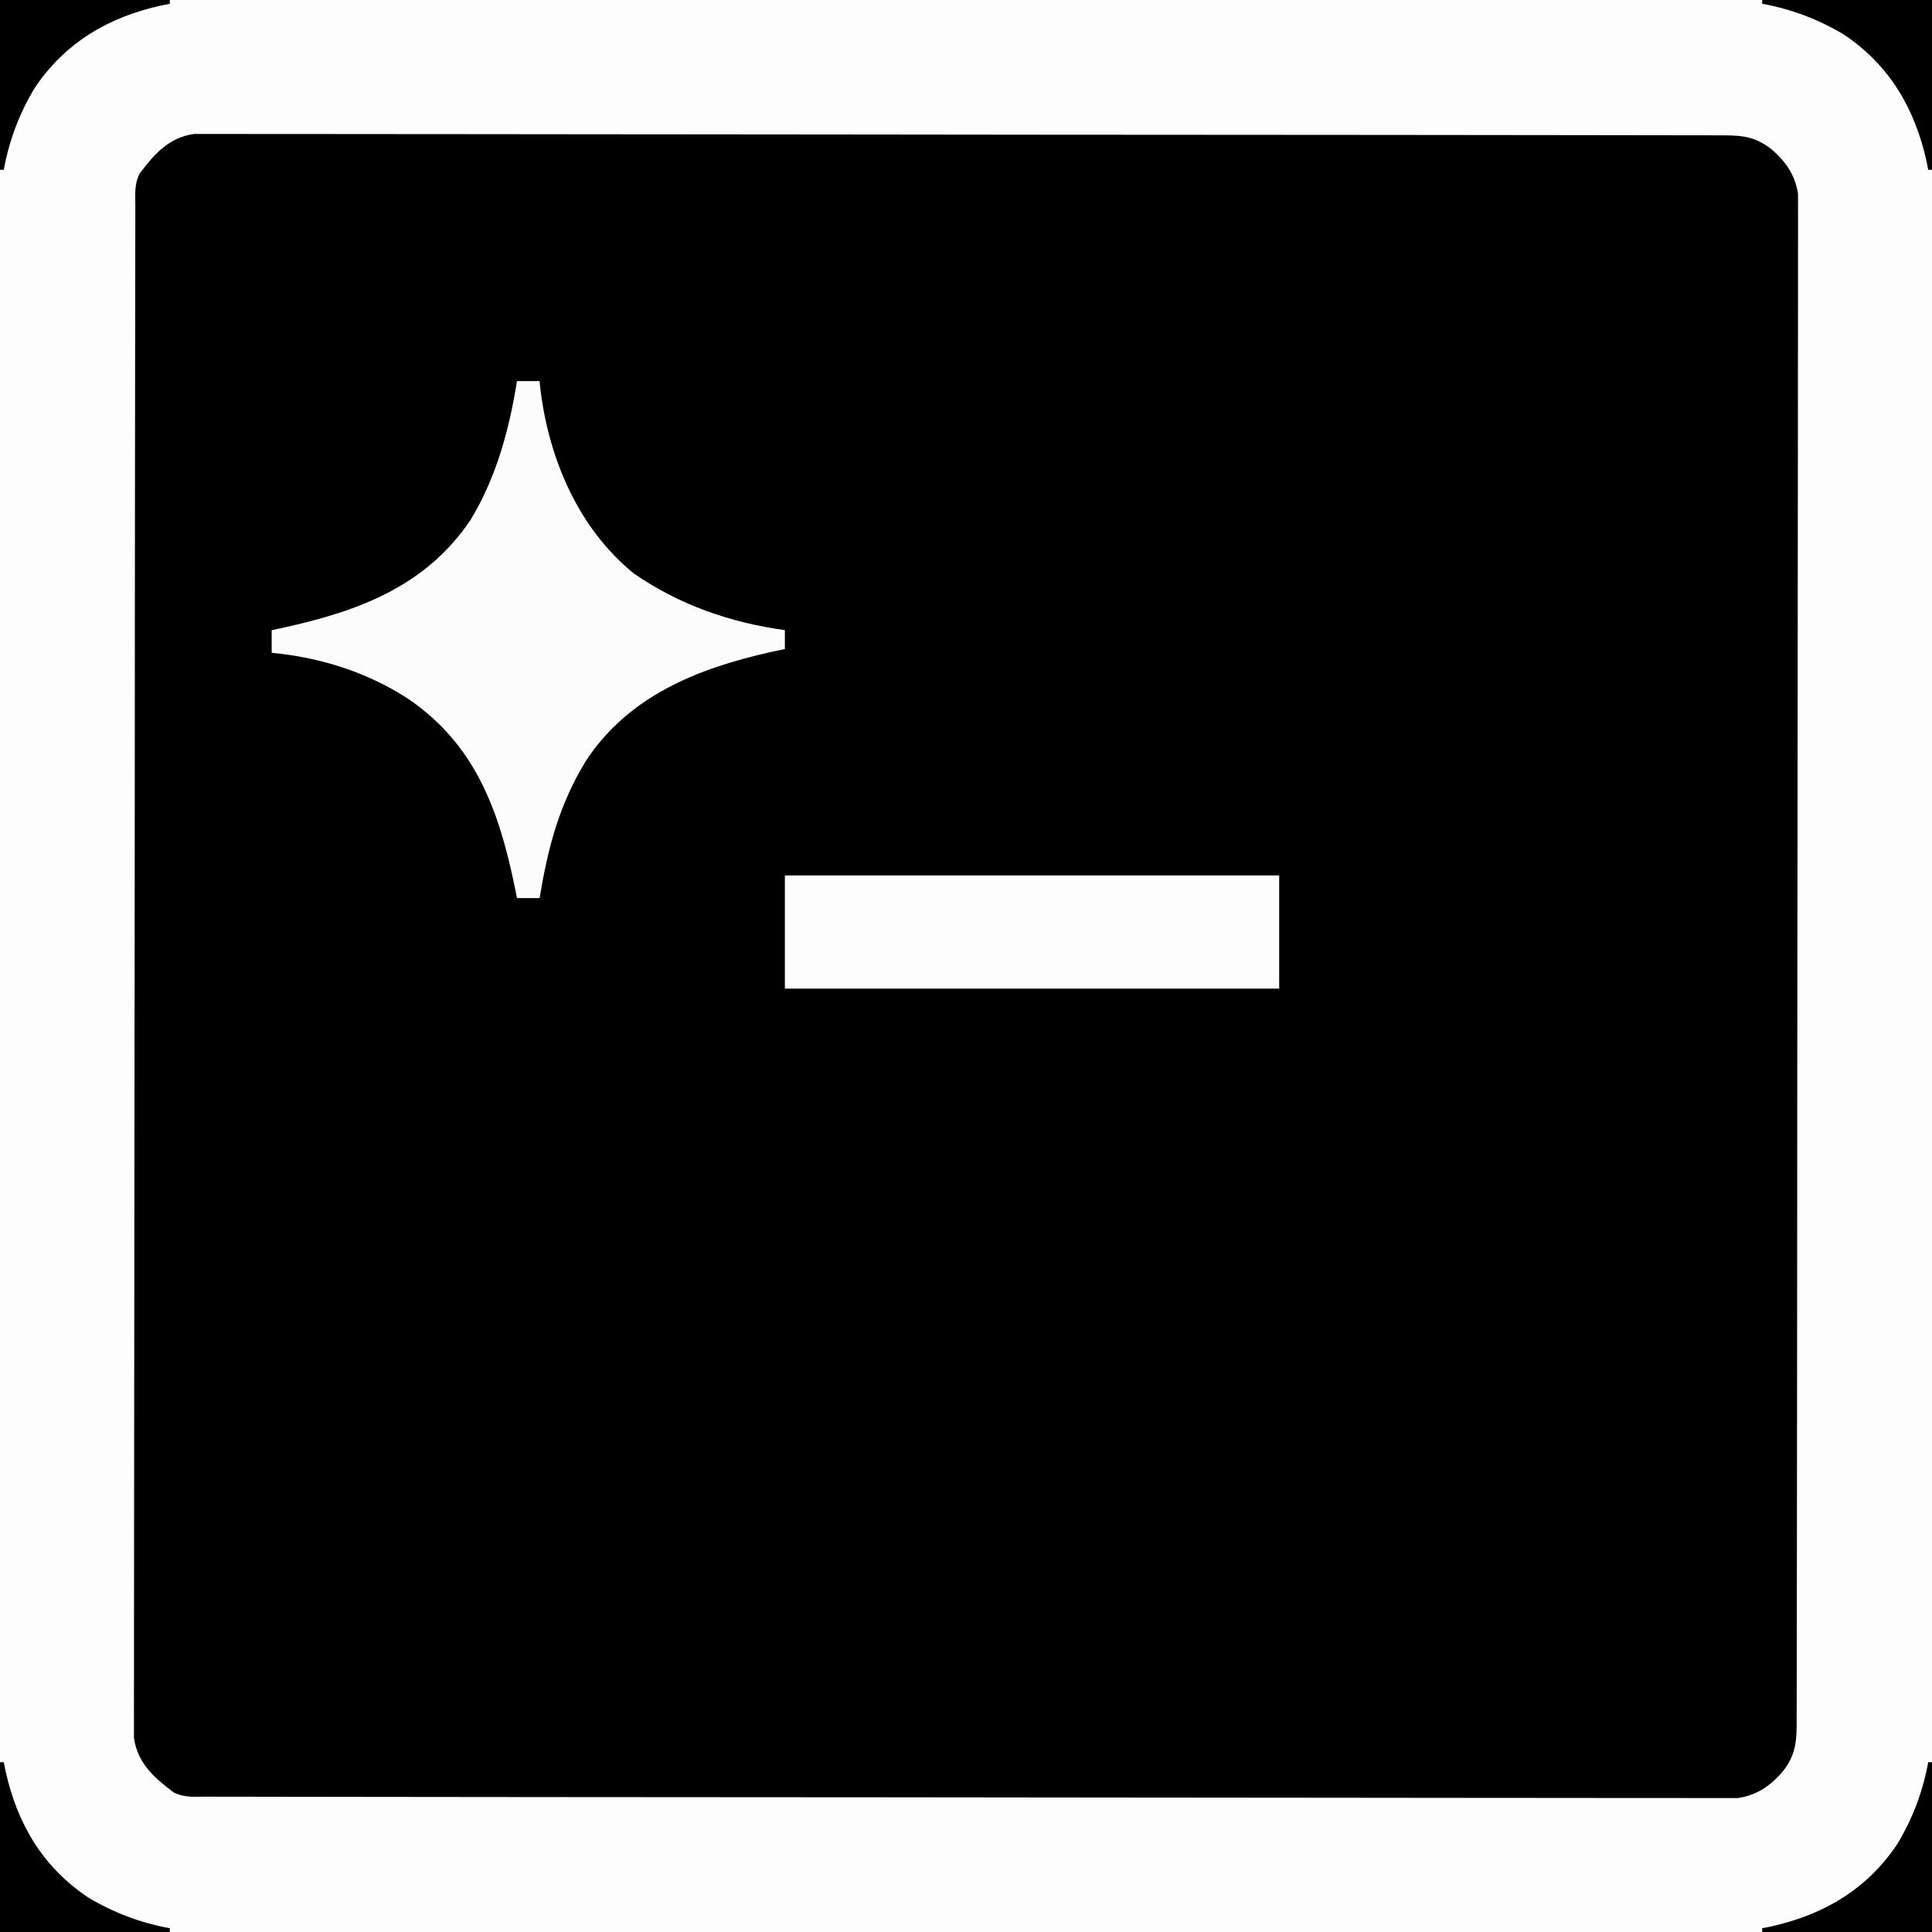
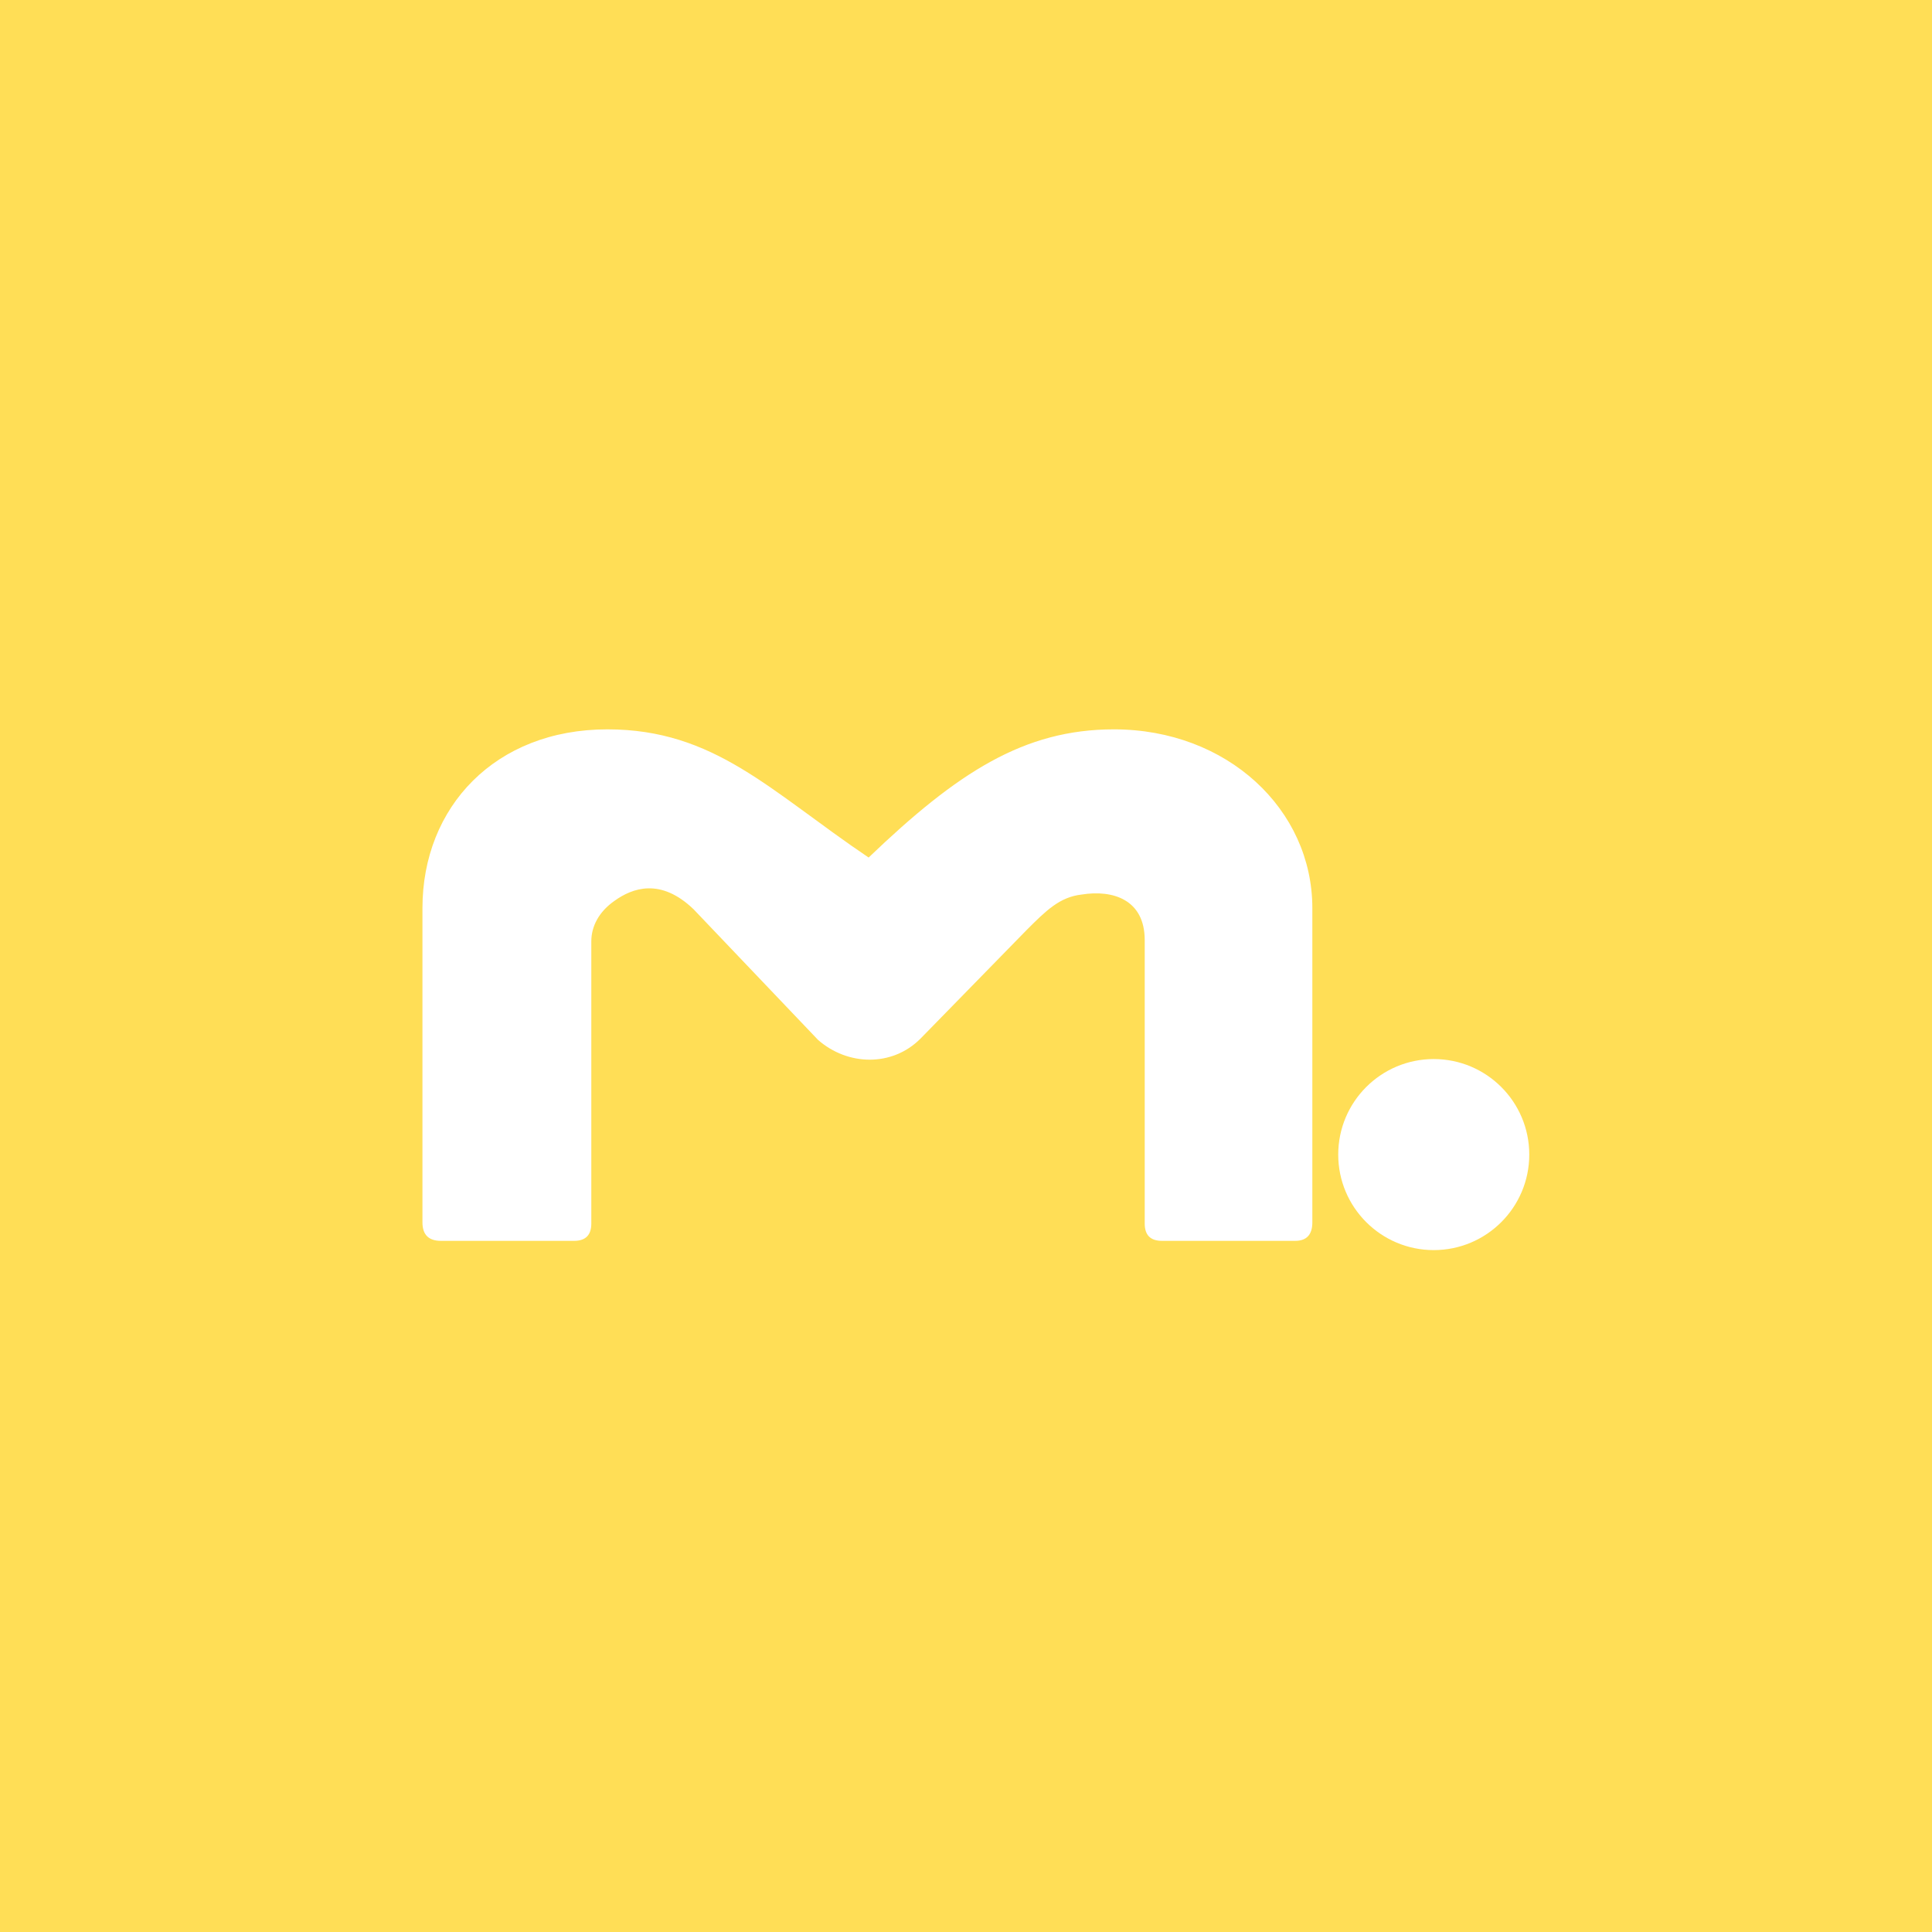
- <svg xmlns="http://www.w3.org/2000/svg" version="1.1" width="512" height="512">
-   <path d="M0 0 C168.96 0 337.92 0 512 0 C512 168.96 512 337.92 512 512 C343.04 512 174.08 512 0 512 C0 343.04 0 174.08 0 0 Z " fill="#000000" transform="translate(0,0)" />
-   <path d="M0 0 C168.96 0 337.92 0 512 0 C512 168.96 512 337.92 512 512 C343.04 512 174.08 512 0 512 C0 343.04 0 174.08 0 0 Z M37 46 C35.542 48.916 35.87 51.468 35.866 54.726 C35.863 55.429 35.861 56.132 35.859 56.856 C35.852 59.235 35.852 61.614 35.853 63.993 C35.85 65.706 35.846 67.42 35.842 69.133 C35.832 73.86 35.828 78.587 35.825 83.314 C35.821 88.405 35.812 93.496 35.803 98.586 C35.783 110.89 35.773 123.193 35.764 135.496 C35.76 141.286 35.755 147.075 35.749 152.864 C35.732 172.1 35.718 191.336 35.711 210.572 C35.709 215.567 35.707 220.561 35.705 225.556 C35.704 226.797 35.704 228.038 35.703 229.317 C35.695 249.437 35.67 269.557 35.637 289.676 C35.604 310.317 35.586 330.958 35.583 351.599 C35.581 363.195 35.572 374.79 35.547 386.385 C35.525 396.258 35.517 406.131 35.526 416.005 C35.531 421.044 35.529 426.084 35.51 431.124 C35.492 435.735 35.493 440.346 35.509 444.958 C35.511 446.628 35.507 448.299 35.495 449.969 C35.48 452.237 35.489 454.503 35.505 456.77 C35.504 458.031 35.503 459.291 35.502 460.59 C36.491 467.36 40.84 471.074 46 475 C48.916 476.458 51.468 476.13 54.726 476.134 C55.78 476.138 55.78 476.138 56.856 476.141 C59.235 476.148 61.614 476.148 63.993 476.147 C65.706 476.15 67.42 476.154 69.133 476.158 C73.86 476.168 78.587 476.172 83.314 476.175 C88.405 476.179 93.496 476.188 98.586 476.197 C110.89 476.217 123.193 476.227 135.496 476.236 C141.286 476.24 147.075 476.245 152.864 476.251 C172.1 476.268 191.336 476.282 210.572 476.289 C215.567 476.291 220.561 476.293 225.556 476.295 C227.418 476.296 227.418 476.296 229.317 476.297 C249.437 476.305 269.557 476.33 289.676 476.363 C310.317 476.396 330.958 476.414 351.599 476.417 C363.195 476.419 374.79 476.428 386.385 476.453 C396.258 476.475 406.131 476.483 416.005 476.474 C421.044 476.469 426.084 476.471 431.124 476.49 C435.735 476.508 440.346 476.507 444.958 476.491 C446.628 476.489 448.299 476.493 449.969 476.505 C452.237 476.52 454.503 476.511 456.77 476.495 C458.031 476.496 459.291 476.497 460.59 476.498 C465.743 475.745 469.553 473.011 472.812 469 C476.218 464.33 476.126 460.786 476.134 455.059 C476.137 454.357 476.139 453.655 476.141 452.932 C476.148 450.569 476.148 448.206 476.147 445.842 C476.15 444.135 476.154 442.429 476.158 440.722 C476.168 436.022 476.172 431.323 476.175 426.623 C476.179 421.558 476.188 416.493 476.197 411.428 C476.217 399.194 476.227 386.96 476.236 374.725 C476.24 368.967 476.245 363.209 476.251 357.451 C476.268 338.316 476.282 319.181 476.289 300.046 C476.291 295.08 476.293 290.114 476.295 285.148 C476.296 283.914 476.296 282.679 476.297 281.408 C476.305 261.398 476.33 241.389 476.363 221.379 C476.396 200.846 476.414 180.314 476.417 159.781 C476.419 148.249 476.428 136.716 476.453 125.183 C476.475 115.365 476.483 105.547 476.474 95.729 C476.469 90.717 476.471 85.706 476.49 80.695 C476.508 76.109 476.507 71.524 476.491 66.938 C476.489 65.277 476.493 63.617 476.505 61.956 C476.52 59.701 476.511 57.448 476.495 55.193 C476.496 53.313 476.496 53.313 476.498 51.395 C475.744 46.251 473.004 42.441 469 39.188 C464.33 35.782 460.786 35.874 455.059 35.866 C454.006 35.862 454.006 35.862 452.932 35.859 C450.569 35.852 448.206 35.852 445.842 35.853 C444.135 35.85 442.429 35.846 440.722 35.842 C436.022 35.832 431.323 35.828 426.623 35.825 C421.558 35.821 416.493 35.812 411.428 35.803 C399.194 35.783 386.96 35.773 374.725 35.764 C368.967 35.76 363.209 35.755 357.451 35.749 C338.316 35.732 319.181 35.718 300.046 35.711 C295.08 35.709 290.114 35.707 285.148 35.705 C283.297 35.704 283.297 35.704 281.408 35.703 C261.398 35.695 241.389 35.67 221.379 35.637 C200.846 35.604 180.314 35.586 159.781 35.583 C148.249 35.581 136.716 35.572 125.183 35.547 C115.365 35.525 105.547 35.517 95.729 35.526 C90.717 35.531 85.706 35.529 80.695 35.51 C76.109 35.492 71.524 35.493 66.938 35.509 C65.277 35.511 63.617 35.507 61.956 35.495 C59.701 35.48 57.448 35.489 55.193 35.505 C53.94 35.504 52.686 35.503 51.395 35.502 C44.635 36.493 40.921 40.847 37 46 Z " fill="#FDFDFD" transform="translate(0,0)" />
-   <path d="M0 0 C1.98 0 3.96 0 6 0 C6.112 1.129 6.112 1.129 6.227 2.281 C8.514 20.758 16.313 39.069 31 51 C43.084 59.324 56.465 63.975 71 66 C71 67.65 71 69.3 71 71 C69.113 71.402 69.113 71.402 67.188 71.812 C47.817 76.159 29.505 83.472 18.219 100.723 C11.132 112.358 8.197 123.735 6 137 C4.02 137 2.04 137 0 137 C-0.17 136.14 -0.34 135.28 -0.516 134.395 C-4.723 113.872 -10.943 96.372 -28.885 84.157 C-39.71 77.117 -52.191 73.208 -65 72 C-65 70.02 -65 68.04 -65 66 C-63.385 65.654 -63.385 65.654 -61.738 65.301 C-41.857 60.917 -24.135 54.33 -12.312 36.812 C-5.485 25.553 -2.054 12.916 0 0 Z " fill="#FCFCFC" transform="translate(137,101)" />
-   <path d="M0 0 C43.23 0 86.46 0 131 0 C131 9.9 131 19.8 131 30 C87.77 30 44.54 30 0 30 C0 20.1 0 10.2 0 0 Z " fill="#FDFDFD" transform="translate(208,232)" />
-   <path d="M0 0 C0.33 0 0.66 0 1 0 C1.147 0.739 1.294 1.477 1.445 2.238 C4.544 16.254 11.255 27.723 23.312 35.812 C30.113 39.889 37.206 42.575 45 44 C45 44.33 45 44.66 45 45 C30.15 45 15.3 45 0 45 C0 30.15 0 15.3 0 0 Z " fill="#000000" transform="translate(0,467)" />
-   <path d="M0 0 C0.33 0 0.66 0 1 0 C1 14.85 1 29.7 1 45 C-13.85 45 -28.7 45 -44 45 C-44 44.67 -44 44.34 -44 44 C-43.261 43.853 -42.523 43.706 -41.762 43.555 C-27.746 40.456 -16.277 33.745 -8.188 21.688 C-4.111 14.887 -1.425 7.794 0 0 Z " fill="#000000" transform="translate(511,467)" />
-   <path d="M0 0 C14.85 0 29.7 0 45 0 C45 14.85 45 29.7 45 45 C44.67 45 44.34 45 44 45 C43.853 44.261 43.706 43.523 43.555 42.762 C40.456 28.746 33.745 17.277 21.688 9.188 C14.887 5.111 7.794 2.425 0 1 C0 0.67 0 0.34 0 0 Z " fill="#000000" transform="translate(467,0)" />
-   <path d="M0 0 C14.85 0 29.7 0 45 0 C45 0.33 45 0.66 45 1 C44.261 1.147 43.523 1.294 42.762 1.445 C28.746 4.544 17.277 11.255 9.188 23.312 C5.111 30.113 2.425 37.206 1 45 C0.67 45 0.34 45 0 45 C0 30.15 0 15.3 0 0 Z " fill="#000000" transform="translate(0,0)" />
+ <svg xmlns="http://www.w3.org/2000/svg" viewBox="0 0 1254 1254" width="1254" height="1254" role="img" aria-labelledby="title desc">
+   <rect width="1254" height="1254" fill="#FFDE56" />
+   <g transform="translate(125.4 125.4) scale(.8)" fill="#FFFFFF">
+     <path d="M 186 580 C 186 498 245 435 336 435 C 423 435 468 485 548 539 C 620 470 674 435 747 435 C 839 435 908 500 908 580 L 908 835 Q 908 850 894 850 L 786 850 Q 772 850 772 836 L 772 606 C 772 573 746 565 721 569 C 703 571 692 582 676 598 L 590 686 C 567 709 531 708 507 687 L 406 581 C 379 555 356 564 342 574 C 329 583 323 595 323 607 L 323 836 Q 323 850 309 850 L 201 850 Q 186 850 186 835 Z" />
+     <circle cx="1006.5" cy="780" r="77.5" />
+   </g>
</svg>
